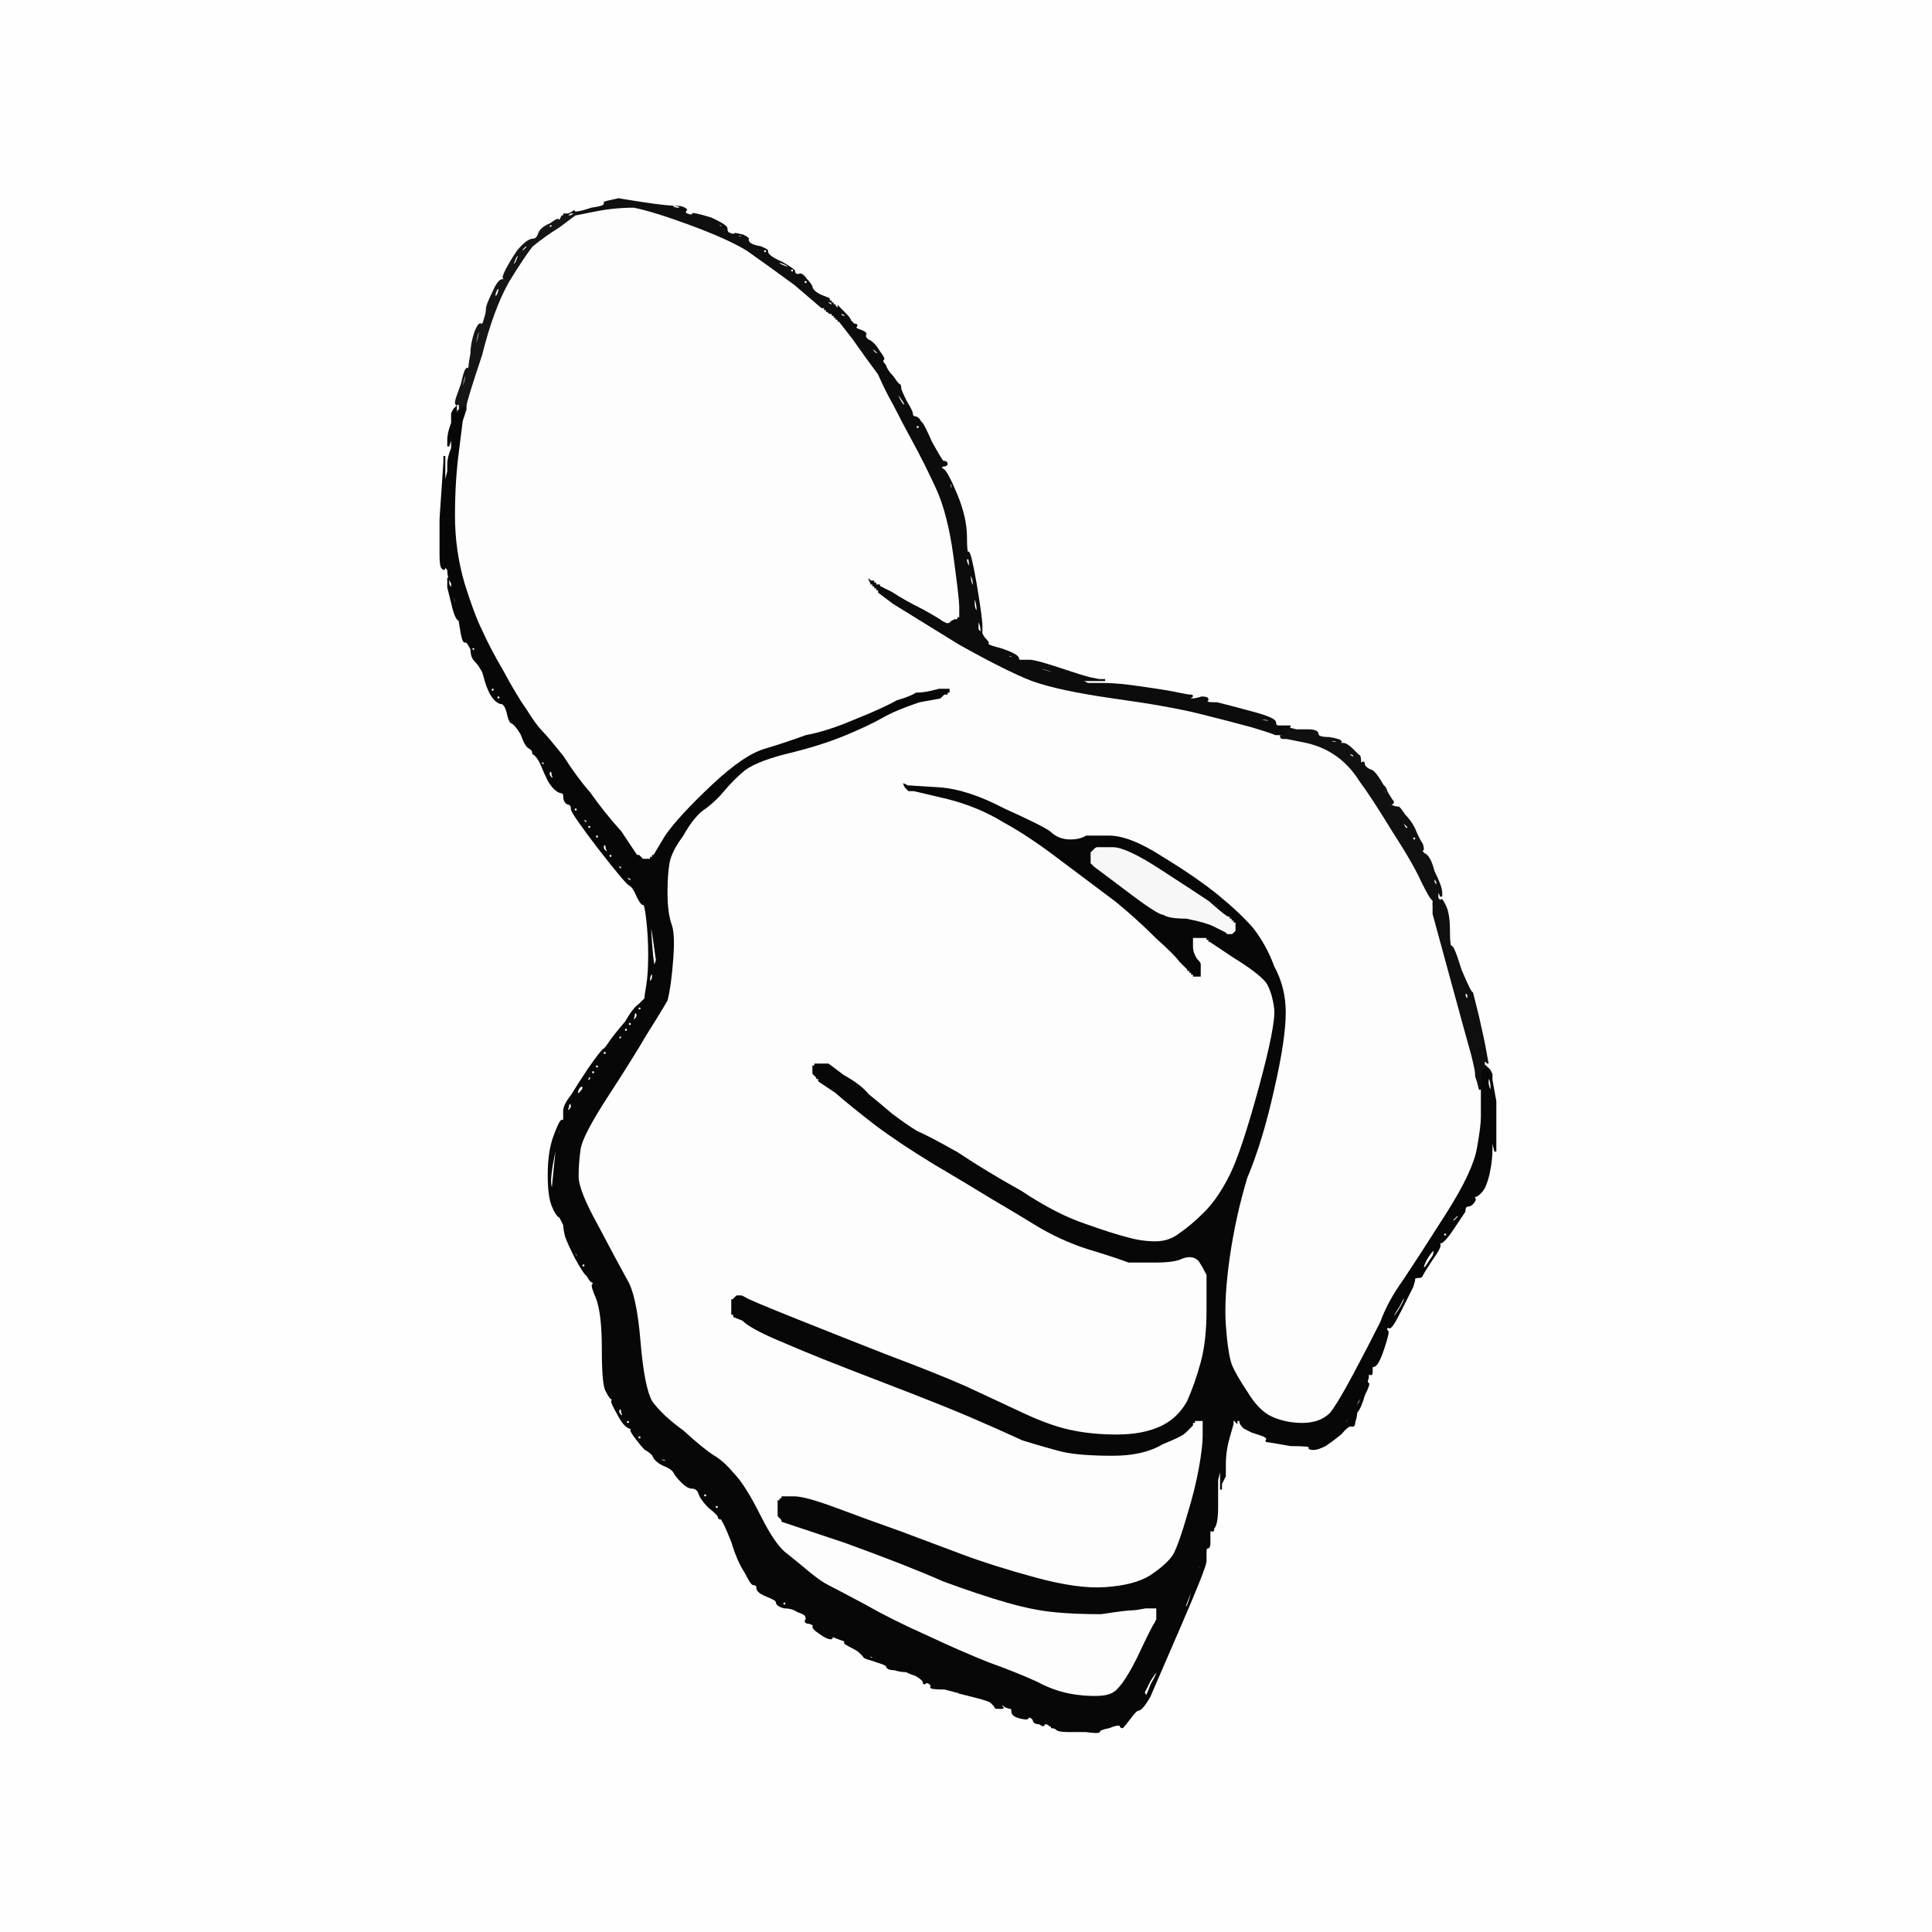
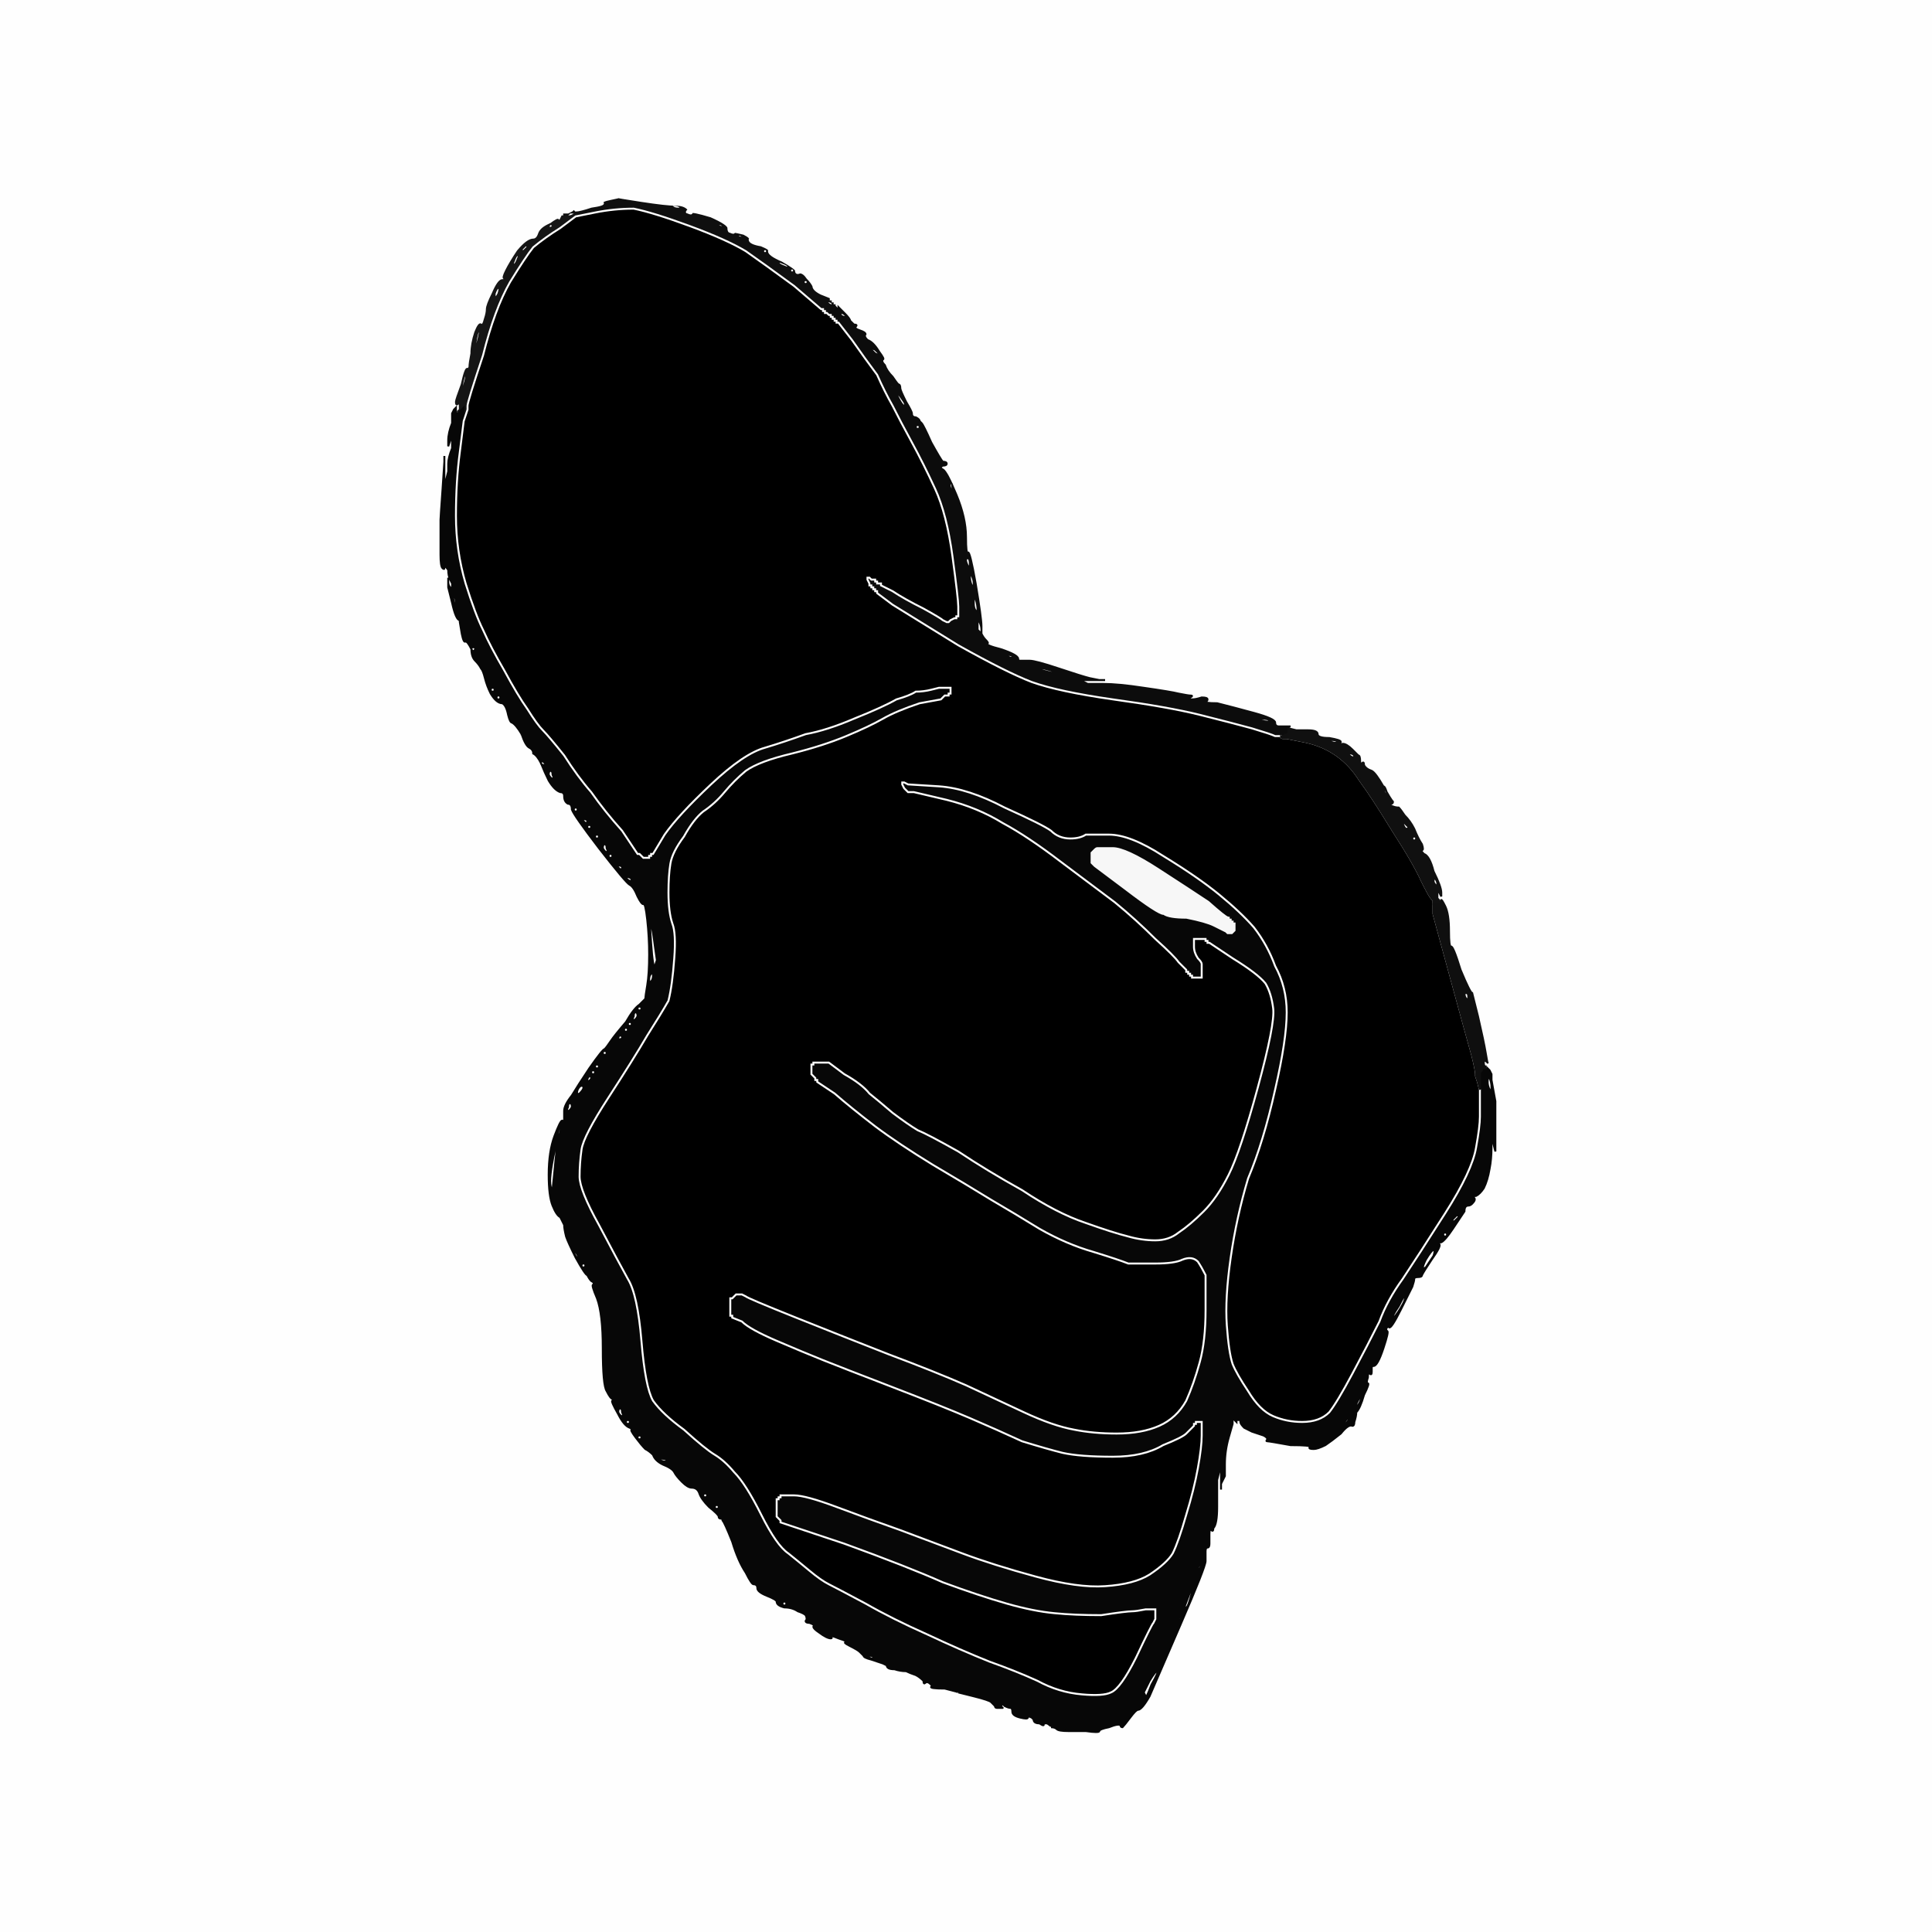
<svg xmlns="http://www.w3.org/2000/svg" viewBox="0 0 1000 1000">
  <g fill-rule="evenodd">
    <path d="m568 438h8q7 0 24 11t26 17q9 8 10 8h1v1h1v1h1v1h1v5l-1 1-1 1h-3l-1-1-2-1t-4-2-14-4q-9 0-12-2-3 0-20-13l-16-12-1-1-1-1v-3h-1v-1h1v-2q1-1 2-2t2-1z" fill="#f7f7f7" stroke="#f7f7f7" />
    <path d="m430 154v1h1v1h1v1h1v1h1v1l-1 1-1 1h-2v2h-1l-1-1h-1v-1h-1v-1h-1t-14-12q-15-11-25-18-10-6-29-13t-29-9q-10 0-20 2l-10 2v-1l-1-1h-2l-1 1-1 1h-2v-2h3l2-1 1-1 1 1q2 0 8-2 7-1 6-2t4-2 4-1 12 2q13 2 18 2 4 0 6 2 1 0 0 1t0 1q2 1 2 0t10 2q9 4 9 6t1 2q2 1 2 0 1 0 5 1 4 2 3 3 0 2 6 3 5 2 4 3 0 2 7 5 7 4 7 5 0 2 2 1 2 0 4 3 2 2 3 4 0 2 4 4 5 2 5 2zm-115-49q0-1 0-1 1 0 1 0 0 1-1 1zm33 2q-2-1 0-1 3 0 4 1t-1 1-3-1zm14 6q0-1 2 0t0 1q-1 0-1-1-1 0-1 0zm5 2q0-1 0-1 1 0 1 0 0 1-1 1zm5 2q-3-1 0-1 2 0 2 1t-2 0zm10 5q0-1 2 0 2 2 0 1-2 0-2-1zm11 7q0-1 0-1 1 0 1 0 0 1-1 1zm2 1q0-1 1-1t1 1-1 1-1-1zm8 6q0-1 2 0 3 1 3 2t-2 0q-3-1-3-2zm6 4q0-1 1-1t1 1-1 1-1-1zm7 6q0-1 1-1t1 1-1 1-1-1zm9 8t0-1q1 0 1 1 0 0-1 0zm3 2q0-1 1 0 1 0 2 1 0 1-1 1-2-1-2-2z" fill="#0f0f0f" stroke="#0f0f0f" />
    <path d="m0 500v-500h1e3v1e3h-1e3v-500zm430-346v1h1v1h1v1h1v1l4 4q3 4 5 5t1 2 2 2 3 2q-1 1 1 3 3 1 6 6 3 4 2 4-1 1 1 3 1 3 4 6 2 3 3 4 1 0 1 2 0 1 3 7 3 5 3 6 0 2 2 2 2 1 2 2 0 0 1 1t5 10q5 9 6 10 2 0 2 1t-2 1q-2 1 0 2t7 13 5 22q0 9 1 8t4 16q3 18 3 22v4-2q0-2-1-4l-1-2v6l2 2q1 2 2 3 2 2 1 2-1 1 7 3 9 3 9 5 0 1 1 1 2 0 5 0t15 4 16 5l5 1h3-13l2 1 2 1h8q8 0 21 2 14 2 18 3 5 1 6 1 2 0 0 1-1 1 1 1t5-1q3 0 3 1t-1 1q-1 1 6 1 8 2 19 5t11 5 2 2h6-1v1l4 1q4 0 3 0-2 0 3 0t5 2 6 2q6 1 6 2-1 2 1 1 2 0 5 3 2 2 3 3 1 0 1 3 0 2 1 1t1 1q1 2 4 3 2 1 6 8t5 8q0 1-1 1t0 1q2 1 4 1 1 1 3 4 3 3 5 7 2 5 4 8 1 3 0 3t1 2q3 1 5 9 4 8 4 11v2l-1-2-1-1v4l1 1v2l1-2q0-1 2 3t2 13q0 8 1 8 1-1 5 12 5 12 6 12 0 0 3 12 3 13 4 19t1 5q-2-2-2 0t1 2v2l1 1v-2l1 1 1 2v3l2 11q0 10 0 16v10l-1-4-1-4v6q0 6-1 11-1 6-3 10-2 3-4 4-2 0-1 1t-1 3q-1 1-2 1-2 0-2 3-2 3-6 9t-6 7q-2 0-1 1t-4 8q-4 6-5 8 0 1-2 1t-2 1-1 4q-1 2-6 12t-6 9-1 0q-1 1 0 2 1 0-2 9t-5 9q-1 0-1 1t0 2q0 2-1 1t-1 2q-1 3 0 3t-2 6q-2 7-4 9 0 2-1 5 0 2-1 2-2-1-6 4-5 4-8 6-4 2-6 2-3 0-2-1t-10-1q-11-2-12-2t0-1q0-1-2-2-3-1-6-2-2-1-4-2-2-2-2-3v-1h1v-1h-2v1h-1v1l-1-1-1-1v3l-2 7q-2 7-2 14v6l-1 2-1 2v3-14l-1 5-1 4v2q0 2 0 7v5-8 8q0 9-2 11 0 2-1 1t-1 2q0 2 0 5 0 2-1 2t-1 2q0 1 0 5 0 3-13 33t-16 37q-4 7-6 7-1 0-4 4t-4 5q-1 0-1-1-1-1-6 1-5 1-5 2t-7 0q-8 0-6 0 1 0-3 0-5 0-6-1t-3-1q1 0-2-2-4 0-2 0 1 2-2 0-3 0-3-2 0 0-1-1-2-1-2 0t-4 0-4-3-1-2-3-1l-1-1-1 1t1 1q2 0 0 0h-3q-1 0-1-1-1-1-2-2t-9-3-8-2q1 0-7-2-8 0-7-1 2-1 0-1-2-2-3-1t-1-1q-2-2-4-3-3-1-5-2-3 0-6-1-4 0-4-2 0 0-2-1-3-1-6-2-4-1-4-2-1-1-2-2t-5-3-2-2-4-2q-5-2-4-1t0 1q-2 0-6-3-3-2-3-3 1-1-2-2-2 0-2-1 1-1 0-3-1-1-4-2-3-2-7-2-4-1-4-3 0-1-5-3t-5-4-2-2q-1 0-4-6-4-6-7-16-4-10-5-11 0-1-1-1t-1-1-5-5q-4-4-5-7t-4-3q-2 0-5-3t-4-5-6-4q-4-2-5-5-2-2-4-3-2-2-5-6t-2-4-1-1q-3-1-6-7-4-7-3-7 1-1 0-1t-3-4q-2-3-2-22 0-18-3-26-3-7-2-7 1-1-1-2-1-1-2-3-1 0-6-9-4-8-5-11-1-4-1-6-1-2-2-4-2-1-4-6t-2-16q0-12 3-20t4-8q1 1 1 0 0-2 0-5t4-8q3-5 9-14 7-10 8-10 1-1 3-4t8-10q4-7 7-9 2-2 3-3 0-1 1-7t1-16q0-9-1-18t-2-8q-1 0-3-4-2-5-4-6t-16-19q-13-17-14-20 0-3-2-3-2-1-2-4 0-2-2-2-3-1-6-6-2-4-4-9-2-4-4-5 0-2-2-3t-4-7q-3-5-5-6-1 0-2-4-1-5-3-6-3 0-6-5-2-4-3-8t-2-5q-1-2-3-4t-2-6q-2-4-3-4-1 1-2-4-1-6-1-6 0-1 0-1-2 0-4-9l-2-8v-5 2q0 2 1 3l1 1v-3l-1-2q-1-2-1-5-2-3-2-1 0 1-1 0t-1-7 0-4 0-5v-7 7-4q0-4 0-5t1-15l1-15v-3 17l1-5 1-4v-4q0-3 2-8v-10 2q0 2-1 4l-1 3v-3q0-4 2-9v-5l1-2 1-1v2q0 2 0 5v2-4l1-1v-2l1-1v-2q0-2-1-1t-1-1q0-1 3-9 2-9 3-8 0 1 1-1 0-2 1-7 0-5 2-11 2-5 3-4t2-3q1-3 1-5t3-8q3-7 5-7t1-1q-1 0 1-4t6-10q5-6 8-6 2 0 3-3t6-5q4-3 4-2 1 1 1 0l1-2v-2h3l2-1 1-1 1 1q2 0 8-2 7-1 6-2t4-2 4-1 12 2q13 2 18 2 4 0 6 2 1 0 0 1t0 1q2 1 2 0t10 2q9 4 9 6t1 2q2 1 2 0 1 0 5 1 4 2 3 3 0 2 6 3 5 2 4 3 0 2 7 5 7 4 7 5 0 2 2 1 2 0 4 3 2 2 3 4 0 2 4 4 5 2 5 2z" fill="#fefefe" stroke="#fefefe" />
    <path d="m434 160v-1l3 3q3 3 3 4 0 0 2 2 2 0 1 1t2 2 3 2q-1 1 1 3 3 1 6 6 3 4 2 4-1 1 1 3 1 3 4 6 2 3 3 4 1 0 1 2 0 1 3 7 3 5 3 6 0 2 2 2 2 1 2 2 0 0 1 1t5 10q5 9 6 10 2 0 2 1t-2 1q-2 1 0 2t7 13 5 22q0 9 1 8t4 16q3 18 3 22v4-2q0-2-1-4l-1-2v6l2 2q1 2 2 3 2 2 1 2-1 1 7 3 9 3 9 5 0 1 1 1 2 0 5 0t15 4 16 5l5 1h3-13l2 1 2 1h8q8 0 21 2 14 2 18 3 5 1 6 1 2 0 0 1-1 1 1 1t5-1q3 0 3 1t-1 1q-1 1 6 1 8 2 19 5t11 5 2 2h6-1v2h1v1h-1v1h-1l-2 1h-4q-2-1-12-4-11-3-27-7t-45-8q-28-4-42-9-13-5-38-19-26-16-34-21l-8-6v-1h-1v-1h-1v-1h-1v-1h-1v-1l-1-2v-1h1l1 1h2v1h1v1h2v1l6 3q6 4 16 9 9 5 10 6l2 1h1l1-1 2-1h1v-1h1v-5q0-4-3-26t-9-35-12-24-10-19q-4-7-8-16-6-8-13-18l-7-9h-1v-1h-1v-1h-1v-1q-1 0-1 0v-3h2l1-1q1 0 1 0zm1 3q0-1 1-1 2 1 2 2t-1 0q-1 0-2-1zm16 18q0-1 2 0 1 1 2 2 0 1-2 0-1-1-2-2zm8 14q0-1 0-1 1 0 1 0 0 1-1 1zm1 2q0-1 0-1 0 1 0 1zm1 3q1-2 1 0 1 1 0 1t-1-1zm4 6q-2-4 0-2 1 1 3 4 1 2 0 2t-3-4zm4 6t0-1q1 0 1 1 0 0-1 0zm1 2t0-1 0 1zm3 5q0-1 0-1 1 0 1 0 0 1-1 1zm1 2q0-1 1-1t1 1-1 1-1-1zm8 11q0-1 0-1 0 1 0 1t0 2q0 1 0 0t0-2zm1 5q0-1 0-1 1 0 1 0 0 1-1 1zm1 2q0-1 0-1 0 1 0 1zm4 6q0-1 0-1 0 1 0 1zm2 2q-1-1 0-1t0 1q0 1 0 0zm2 6q-1-3 0-3t1 3q1 3-1 0zm2 7t0-1 0 1zm2 2q0-1 1 5t1 5q0-2-1-4-1-1-1-2 0-2 0-4zm4 28q0-2 1-2 0 0 0 1 1 0 1 3t-1 1-1-3zm2 8q0-2 1 0t1 4q0 3-1 1t-1-5zm2 14q0-4 1-2 1 3 1 6 0 2-1 0-1-1-1-4zm13 26t0-1q1 0 1 1 0 0-1 0zm5 2q-3-2 0-1 2 0 2 1t-2 0zm11 4q-1 0 1 0 3 0 2 0-2 0-3 0zm24 7l1 1-10-3q-10-2-10-3t9 2q9 2 10 3zm51 9t2 0q3 0 1 0t-2 0q-1 0-1 0zm24 6q-1 0 1 0t1 0-2 0zm5 2t0-1q1 0 1 1 0 0-1 0zm4 1q0-1 3 1 4 0 3 0t-3 0-2-1-1 0zm12 4q-4-1 0-1t4 1-4 0z" fill="#0c0c0c" stroke="#0c0c0c" />
    <path d="m297 111h1v1l-8 6q-8 5-14 10-4 5-12 18-8 14-14 38-8 24-8 26v2l-1 3-1 3v-7l-1 1-1 1v1h-1v-1l1-1v-2q0-2-1-1t-1-1q0-1 3-9 2-9 3-8 0 1 1-1 0-2 1-7 0-5 2-11 2-5 3-4t2-3q1-3 1-5t3-8q3-7 5-7t1-1q-1 0 1-4t6-10q5-6 8-6 2 0 3-3t6-5q4-3 4-2 1 1 1 0l1-2h1q1 0 2 0 2 0 3-1zm-10 5t0-1q1 0 1 1 0 0-1 0zm-2 0q1 0 1 1t-2 1q-1 1 0 0 0-2 1-2zm-13 11q1 0 1 1-1 1-2 2-1 0-1-1 1-1 2-2zm-4 5q1 0 0 2-1 3-2 3t0-2q1-3 2-3zm-4 7q0-1 0-1 0 1 0 1zm-1 2q0-1 0-1 1 0 1 0 0 1-1 1zm-5 8q1 0 0 3-2 4-2 0 1-3 2-3zm-5 10q0-1 0-1 1 0 1 0 0 1-1 1zm-7 19q1-7 2-7t-1 7q-1 6-1 0zm-2 8t0-1 0 1zm-3 8q1 0-1 6t-1 0 2-6z" fill="#151515" stroke="#151515" />
    <path d="m235 212l1-1v2q0 2 0 5v2-4l1-1v-1h1v-1l1-1 1-1v7l-2 16q-2 15-2 33t5 35q5 16 9 24 4 9 11 21 7 13 12 20 5 8 8 11t11 13q7 11 14 19 7 10 16 20 8 12 8 12h1l1 1 1 1h3v-1h1v-1h1l6-10q7-10 24-26t28-19q10-3 21-7 11-2 25-8 15-6 22-10 7-2 10-4 4 0 8-1l4-1h6v3h-1v1h-2l-1 1-1 1-11 2q-12 4-19 8t-19 9-28 9q-17 4-24 9-6 5-11 11t-11 10q-5 4-10 13-6 8-7 14t-1 15q0 10 2 16 2 5 1 18-1 14-3 22-4 7-11 18-7 12-20 32t-14 27-1 14 10 25q10 19 15 28 5 8 7 32t6 31q5 7 16 15 11 10 16 13t10 9q6 6 14 22t14 20q5 4 11 9t10 7 19 10q14 8 32 16 17 8 32 14 14 5 25 10 11 6 23 7 11 1 15-1 5-2 13-18 8-17 9-18l1-2v-5h-5q-5 1-7 1-3 0-16 2-14 0-24-1-11-1-25-5t-33-11q-18-8-51-20l-33-11v-1l-1-1-1-1v-9h1v-1h1v-1h7q6 0 22 6t33 12q16 6 32 12t38 12 36 5q15-1 23-6 9-6 12-11 3-6 7-20 4-13 6-24t2-17v-7h-3v1h-1v1l-1 1-1 1t-2 2-12 6q-10 6-26 6-17 0-26-2-8-2-21-6-13-6-27-12t-40-16-36-14-24-10-18-10l-5-2v-1h-1v-9h1l1-1 1-1h3l2 1q1 1 26 11t48 19q24 9 40 16 15 7 30 14t26 9q10 2 22 2 13 0 22-4t14-13q4-9 7-20t3-27q0-15 0-18-2-4-4-7-3-3-8-1-4 2-14 2t-14 0q-5-2-18-6-14-4-28-12-13-8-25-15-13-8-30-18-18-11-30-20-13-10-21-17l-9-6v-1h-1v-1l-1-1-1-1v-5h1v-1h8l8 6q9 5 13 10 5 4 12 10 8 6 13 9 5 2 21 11 15 10 33 20 18 12 33 17 14 5 22 7 7 2 14 2t12-4q6-4 13-11t13-19 15-45 8-41-4-13q-4-5-17-13-12-8-12-8h-1v-1h-1v-1h-6v4q0 3 2 6 2 2 2 3v7h-5v-1h-1v-1h-1v-1h-1v-1t-4-4q-2-3-12-12-10-10-21-19-12-9-28-21-17-13-30-20-13-8-29-12l-17-4h-3l-1-1-1-1-1-2v-1h1l2 1 16 1q15 1 34 11 20 9 24 12 4 4 10 4 5 0 8-2 2 0 12 0 11 0 28 11 18 11 29 20t18 17q7 9 11 20 6 11 6 24 0 14-6 40-6 27-14 46-6 20-9 41t-2 35 3 20q2 5 8 14 6 10 13 13t15 3q9 0 14-5 4-5 12-20t14-27q4-11 12-22 8-12 22-34t16-34q2-11 2-16t0-10v-13l1-1v-1h2v1l1 1v-2l1 1 1 2v3l2 11q0 10 0 16v10l-1-4-1-4v6q0 6-1 11-1 6-3 10-2 3-4 4-2 0-1 1t-1 3q-1 1-2 1-2 0-2 3-2 3-6 9t-6 7q-2 0-1 1t-4 8q-4 6-5 8 0 1-2 1t-2 1-1 4q-1 2-6 12t-6 9-1 0q-1 1 0 2 1 0-2 9t-5 9q-1 0-1 1t0 2q0 2-1 1t-1 2q-1 3 0 3t-2 6q-2 7-4 9 0 2-1 5 0 2-1 2-2-1-6 4-5 4-8 6-4 2-6 2-3 0-2-1t-10-1q-11-2-12-2t0-1q0-1-2-2-3-1-6-2-2-1-4-2-2-2-2-3v-1h1v-1h-2v1h-1v1l-1-1-1-1v3l-2 7q-2 7-2 14v6l-1 2-1 2v3-14l-1 5-1 4v2q0 2 0 7v5-8 8q0 9-2 11 0 2-1 1t-1 2q0 2 0 5 0 2-1 2t-1 2q0 1 0 5 0 3-13 33t-16 37q-4 7-6 7-1 0-4 4t-4 5q-1 0-1-1-1-1-6 1-5 1-5 2t-7 0q-8 0-6 0 1 0-3 0-5 0-6-1t-3-1q1 0-2-2-4 0-2 0 1 2-2 0-3 0-3-2 0 0-1-1-2-1-2 0t-4 0-4-3-1-2-3-1l-1-1-1 1t1 1q2 0 0 0h-3q-1 0-1-1-1-1-2-2t-9-3-8-2q1 0-7-2-8 0-7-1 2-1 0-1-2-2-3-1t-1-1q-2-2-4-3-3-1-5-2-3 0-6-1-4 0-4-2 0 0-2-1-3-1-6-2-4-1-4-2-1-1-2-2t-5-3-2-2-4-2q-5-2-4-1t0 1q-2 0-6-3-3-2-3-3 1-1-2-2-2 0-2-1 1-1 0-3-1-1-4-2-3-2-7-2-4-1-4-3 0-1-5-3t-5-4-2-2q-1 0-4-6-4-6-7-16-4-10-5-11 0-1-1-1t-1-1-5-5q-4-4-5-7t-4-3q-2 0-5-3t-4-5-6-4q-4-2-5-5-2-2-4-3-2-2-5-6t-2-4-1-1q-3-1-6-7-4-7-3-7 1-1 0-1t-3-4q-2-3-2-22 0-18-3-26-3-7-2-7 1-1-1-2-1-1-2-3-1 0-6-9-4-8-5-11-1-4-1-6-1-2-2-4-2-1-4-6t-2-16q0-12 3-20t4-8q1 1 1 0 0-2 0-5t4-8q3-5 9-14 7-10 8-10 1-1 3-4t8-10q4-7 7-9 2-2 3-3 0-1 1-7t1-16q0-9-1-18t-2-8q-1 0-3-4-2-5-4-6t-16-19q-13-17-14-20 0-3-2-3-2-1-2-4 0-2-2-2-3-1-6-6-2-4-4-9-2-4-4-5 0-2-2-3t-4-7q-3-5-5-6-1 0-2-4-1-5-3-6-3 0-6-5-2-4-3-8t-2-5q-1-2-3-4t-2-6q-2-4-3-4-1 1-2-4-1-6-1-6 0-1 0-1-2 0-4-9l-2-8v-5 2q0 2 1 3l1 1v-3l-1-2q-1-2-1-5-2-3-2-1 0 1-1 0t-1-7 0-4 0-5v-7 7-4q0-4 0-5t1-15l1-15v-3 17l1-5 1-4v-4q0-3 2-8v-10 2q0 2-1 4l-1 3v-3q0-4 2-9v-5l1-2zm1 105v-1l-1-4q-1-5 0-4 1 2 1 4t0 4q0 1 0 1zm3 8q1 0 1 0 0 1 0 1-1 0-1-1zm5 11q0-1 1-1t1 1q-1 2-2 0zm2 3t1 0q0 1-1 1 0 0 0-1zm1 2q1 0 1 0 0 1 0 1-1 0-1-1zm6 13q1 0 1 0-1 0-1 0zm1 3q0-1 1-1t1 1-1 1-1-1zm3 4q0-1 1-1t1 1-1 1-1-1zm7 10t1 0q0 1-1 1 0 0 0-1zm5 6q1 0 1 0 0 1 0 1-1 0-1-1zm1 2t1 0q0 1-1 1 0 0 0-1zm3 4q1 0 1 0 0 1 0 1-1 0-1-1zm6 9q1 0 1 0-1 0-1 0zm1 3q0-1 1-1 1 1 2 2 0 1-1 0-2 0-2-1zm4 6q0-2 1-2t1 2q1 2 0 2t-2-2zm3 3q1 0 1 0-1 0-1 0zm1 2t1 0-1 0zm9 13q0-1 1-1t1 1-1 1-1-1zm4 5q0-1 1 0 2 0 2 1t-1 1q-1-1-2-2zm3 4q0-1 1-1t1 1-1 1-1-1zm4 5q0-1 1-1t1 1-1 1-1-1zm4 6q0-2 1-2t1 2q1 2 0 2t-2-2zm256-1h8q7 0 24 11t26 17q9 8 10 8h1v1h1v1h1v1h1v5l-1 1-1 1h-3l-1-1-2-1t-4-2-14-4q-9 0-12-2-3 0-20-13l-16-12-1-1-1-1v-3h-1v-1h1v-2q1-1 2-2t2-1zm-253 5q0-1 1-1t1 1-1 1-1-1zm4 5q0-1 1 0 2 0 2 1t-1 1q-1-1-2-2zm5 6q0-1 1 0 1 0 2 1 0 1-1 1-2-1-2-2zm6 6t1 0-1 0zm2 3q-1-1 0-1t0 1q0 1 0 0zm7 27l1 7-1 3q-1 2-2-12t0-10 2 12zm-2 14q1-1 1 1t-1 3-1-1 1-3zm-6 17q1 0 1 1t-1 1-1-1 1-1zm-2 3q1 0 1 2-1 2-2 2t0-2q0-2 1-2zm-3 5q1 0 1 1t-1 1-1-1 1-1zm-2 3q1 0 1 1t-1 1-1-1 1-1zm-3 4q1 0 1 1t-2 1q-1 1 0 0 0-2 1-2zm-8 8q1 0 1 1t-1 1-1-1 1-1zm-2 3q1 0 1 0 0 1 0 1-1 0-1-1zm-1 2t1 0q0 1-1 1 0 0 0-1zm-1 2q1 0 1 1t-1 1-1-1 1-1zm-2 3q1 0 1 1t-1 1-1-1 1-1zm-2 3q1 0 1 1t-2 2q-1 0 0-1 0-1 1-2zm465 3q0-3 1-2 1 2 1 5t-1 1-1-4zm-469 2q1 0 1 1t-2 3q-2 1-1-2 1-2 2-2zm-5 7t1 0q0 1-1 1 0 0 0-1zm-1 2q1 0 1 2-1 2-2 2t0-2q0-2 1-2zm-8 35l-1 10 1 4q0 4 0 3h-1v-3q0-2-1-6t2-18q2-13 3-13t-1 6q-1 6-2 17zm480 8l-1 3 2-6q2-6 2-7t0 4q-2 4-3 6zm-478 12q1 0 1 0-1 0-1 0zm1 2t1 0-1 0zm464 1q1 0 1 1-1 1-2 2-2 1-1-1 1-1 2-2zm-460 10q-1-1 0-1t0 1q0 1 0 0zm454-1q1 0 1 1t-1 1-1-1 1-1zm-453 4q1 0 1 0-1 0-1 0zm2 6q-1-4 1 0 2 3 1 3t-2-3zm445-1q1 0 0 3-2 3-4 6-3 2 0-4 3-5 4-5zm-442 5t1 0-1 0zm1 3q0-1 1-1t1 1-1 1-1-1zm3 3t1 0-1 0zm6 10q0-2 0-1t0 3q0 1 0 1 0-1 0-1t0-2zm418 0t0-1 0 1zm-4 8q3-6 3-5 1 1-2 6t-4 5 3-6zm-411 20l1 22-1-14q-1-14-1-22 0-7 1 14zm403-4t0-1 0 1zm-1 3q0-1 0-1 1 0 1 0 0 1-1 1zm-1 2t-1 3q-1 4 0 0t1-4 0 1zm-10 26q2-5 1-1-1 5-3 6-1 0 2-5zm-385 4q1 0 1 0 0 1 0 1-1 0-1-1zm1 4q0-2 1-2t1 2q1 2 0 2t-2-2zm375 7q3-6 3-3-2 3-4 5-3 3 1-2zm-371-2q0-1 1-1t1 1-1 1-1-1zm324 3t1 0q0 1-1 1 0 0 0-1zm-15 13l-1 3 1-5q1-5 1-2 0 2-1 4zm-303-8q0-1 1-1t1 1-1 1-1-1zm358 0t1 0-1 0zm-2 1t1 0q0 1-1 1 0 0 0-1zm-2 1t1 0-1 0zm-342 10q-2-2 0-1 3 0 3 1t-3 0zm22 18q0-1 1-1t1 1-1 1-1-1zm6 6q0-1 1-1t1 1-1 1-1-1zm258 4q0-2 0 2 0 3 0 2 0-2 0-4zm-255-1q1 0 1 0 0 1 0 1-1 0-1-1zm5 11q0-1 2 4 2 4 1 4 0 0 0-1-1 0-1-1 0-2-1-3t-1-3zm4 9t1 0q0 1-1 1 0 0 0-1zm1 2q1 0 1 0 0 1 0 1-1 0-1-1zm1 2t1 0q0 1-1 1 0 0 0-1zm238 0t0 3q-2 4-2 2 0-1 1-2 1-2 1-2t0-1zm-3 8q1 0 1 0 0 1 0 1-1 0-1-1zm-230 1q1 0 1 0-1 0-1 0zm225 16h-1l3-8q2-7 1 0-2 8-3 8zm-220-9q0-1 2 0 1 1 0 1t-1-1q-1 0-1 0zm4 1t1 0-1 0zm7 6q0-1 1-1t1 1-1 1-1-1zm207 3t-1 5q-1 4-1 2 0-1 0-2t1-2q1-2 1-2t0-1zm-189 8q1 0 1 0 0 1 0 1-1 0-1-1zm183 10q2-8 0-1-2 8-3 8-1 1 3-7zm-180-7t1 0-1 0zm16 7t1 0q0 1-1 1 0 0 0-1zm8 7q-1 0 0-1 2 0 2 1t-2 0zm150 5t1 0q0 1-1 1 0 0 0-1zm-7 15l-1-2 3-6q3-5 4-5t-3 7q-3 8-3 6zm-10 10q1 0 1 0-1 0-1 0zm-2 3q1 0 1 0 0 1 0 1-1 0-1-1z" fill="#070707" stroke="#070707" />
-     <path d="m425 160h1v1h1v1h1l1 1h1v1t1 0v1h1v1h1v1h1l7 9q7 10 13 18 4 9 8 16 4 8 10 19t12 24 9 35 3 26v5h-1v1h-1l-2 1-1 1h-1l-2-1q-1-1-10-6-10-5-16-9l-6-3v-1h-2v-1h-1v-1h-2l-1-1h-1v1l1 2v1h1v1h1v1h1v1h1v1l8 6q8 5 34 21 25 14 38 19 14 5 42 9 29 4 45 8t27 7q10 3 12 4h3q0 1 1 1h2l10 2q9 2 16 7t12 13q6 8 17 26 11 17 15 26 4 8 5 9l1 1v7l9 33q9 33 11 40 2 8 2 10v1l1 3 1 4v4q0 5 0 10t-2 16q-2 12-16 34t-22 34q-8 11-12 22-6 12-14 27t-12 20q-5 5-14 5-8 0-15-3t-13-13q-6-9-8-14-2-6-3-20t2-35 9-41q8-19 14-46 6-26 6-40 0-13-6-24-4-11-11-20-7-8-18-17t-29-20q-17-11-28-11-10 0-12 0-3 2-8 2-6 0-10-4-4-3-24-12-19-10-34-11l-16-1-2-1h-1v1l1 2 1 1 1 1h3l17 4q16 4 29 12 13 7 30 20 16 12 28 21 11 9 21 19 10 9 12 12 4 4 4 4v1h1v1h1v1h1v1h5v-7q0-1-2-3-2-3-2-6v-4h6v1h1v1h1t12 8q13 8 17 13 3 5 4 13t-8 41-15 45-13 19-13 11q-5 4-12 4t-14-2q-8-2-22-7-15-5-33-17-18-10-33-20-16-9-21-11-5-3-13-9-7-6-12-10-4-5-13-10l-8-6h-8v1h-1v5l1 1 1 1v1h1v1l9 6q8 7 21 17 12 9 30 20 17 10 30 18 12 7 25 15 14 8 28 12 13 4 18 6 4 0 14 0t14-2q5-2 8 1 2 3 4 7 0 3 0 18 0 16-3 27t-7 20q-5 9-14 13t-22 4q-12 0-22-2-11-2-26-9t-30-14q-16-7-40-16-23-9-48-19t-26-11l-2-1h-3l-1 1-1 1h-1v9h1v1l5 2q4 4 18 10t24 10 36 14 40 16 27 12q13 4 21 6 9 2 26 2 16 0 26-6 10-4 12-6t2-2l1-1 1-1v-1h1v-1h3v7q0 6-2 17t-6 24q-4 14-7 20-3 5-12 11-8 5-23 6-14 1-36-5t-38-12-32-12q-17-6-33-12t-22-6h-7v1h-1v1h-1v9l1 1 1 1v1l33 11q33 12 51 20 19 7 33 11t25 5q10 1 24 1 13-2 16-2 2 0 7-1h5v5l-1 2q-1 1-9 18-8 16-13 18-4 2-15 1-12-1-23-7-11-5-25-10-15-6-32-14-18-8-32-16-15-8-19-10t-10-7-11-9q-6-4-14-20t-14-22q-5-6-10-9t-16-13q-11-8-16-15-4-7-6-31t-7-32q-5-9-15-28-10-18-10-25t1-14 14-27 20-32q7-11 11-18 2-8 3-22 1-13-1-18-2-6-2-16 0-9 1-15t7-14q5-9 10-13 6-4 11-10t11-11q7-5 24-9 16-4 28-9t19-9 19-8l11-2 1-1 1-1h2v-1h1v-3h-6l-4 1q-4 1-8 1-3 2-10 4-7 4-22 10-14 6-25 8-11 4-21 7-11 3-28 19t-24 26l-6 10h-1v1h-1v1h-3l-1-1-1-1h-1t-8-12q-9-10-16-20-7-8-14-19-8-10-11-13t-8-11q-5-7-12-20-7-12-11-21-4-8-9-24-5-17-5-35t2-33l2-16 1-3 1-3v-2q0-2 8-26 6-24 14-38 8-13 12-18 6-5 14-10l8-6 10-2q10-2 20-2 10 2 29 9t29 13q10 7 25 18 14 12 14 12z" fill="#fdfdfd" stroke="#fdfdfd" />
+     <path d="m425 160h1v1h1v1h1l1 1h1v1t1 0v1h1v1h1v1h1l7 9q7 10 13 18 4 9 8 16 4 8 10 19t12 24 9 35 3 26v5h-1v1h-1l-2 1-1 1h-1l-2-1q-1-1-10-6-10-5-16-9l-6-3v-1h-2v-1h-1v-1h-2l-1-1h-1v1l1 2v1h1v1h1v1h1v1h1v1l8 6q8 5 34 21 25 14 38 19 14 5 42 9 29 4 45 8t27 7q10 3 12 4h3q0 1 1 1h2l10 2q9 2 16 7t12 13q6 8 17 26 11 17 15 26 4 8 5 9l1 1v7l9 33q9 33 11 40 2 8 2 10v1l1 3 1 4v4q0 5 0 10t-2 16q-2 12-16 34t-22 34q-8 11-12 22-6 12-14 27t-12 20q-5 5-14 5-8 0-15-3t-13-13q-6-9-8-14-2-6-3-20t2-35 9-41q8-19 14-46 6-26 6-40 0-13-6-24-4-11-11-20-7-8-18-17t-29-20q-17-11-28-11-10 0-12 0-3 2-8 2-6 0-10-4-4-3-24-12-19-10-34-11l-16-1-2-1h-1v1l1 2 1 1 1 1h3l17 4q16 4 29 12 13 7 30 20 16 12 28 21 11 9 21 19 10 9 12 12 4 4 4 4v1h1v1h1v1h1v1h5v-7q0-1-2-3-2-3-2-6v-4h6v1h1v1h1t12 8q13 8 17 13 3 5 4 13t-8 41-15 45-13 19-13 11q-5 4-12 4t-14-2q-8-2-22-7-15-5-33-17-18-10-33-20-16-9-21-11-5-3-13-9-7-6-12-10-4-5-13-10l-8-6h-8v1h-1v5l1 1 1 1v1h1v1l9 6q8 7 21 17 12 9 30 20 17 10 30 18 12 7 25 15 14 8 28 12 13 4 18 6 4 0 14 0t14-2q5-2 8 1 2 3 4 7 0 3 0 18 0 16-3 27t-7 20q-5 9-14 13t-22 4q-12 0-22-2-11-2-26-9t-30-14q-16-7-40-16-23-9-48-19t-26-11l-2-1h-3l-1 1-1 1h-1v9h1v1l5 2q4 4 18 10t24 10 36 14 40 16 27 12q13 4 21 6 9 2 26 2 16 0 26-6 10-4 12-6t2-2l1-1 1-1v-1h1v-1h3v7q0 6-2 17t-6 24q-4 14-7 20-3 5-12 11-8 5-23 6-14 1-36-5t-38-12-32-12q-17-6-33-12t-22-6h-7v1h-1v1h-1v9l1 1 1 1v1l33 11q33 12 51 20 19 7 33 11t25 5q10 1 24 1 13-2 16-2 2 0 7-1h5v5l-1 2q-1 1-9 18-8 16-13 18-4 2-15 1-12-1-23-7-11-5-25-10-15-6-32-14-18-8-32-16-15-8-19-10t-10-7-11-9q-6-4-14-20t-14-22q-5-6-10-9t-16-13q-11-8-16-15-4-7-6-31t-7-32q-5-9-15-28-10-18-10-25t1-14 14-27 20-32q7-11 11-18 2-8 3-22 1-13-1-18-2-6-2-16 0-9 1-15t7-14q5-9 10-13 6-4 11-10t11-11q7-5 24-9 16-4 28-9t19-9 19-8l11-2 1-1 1-1h2v-1h1v-3h-6l-4 1q-4 1-8 1-3 2-10 4-7 4-22 10-14 6-25 8-11 4-21 7-11 3-28 19t-24 26l-6 10h-1v1h-1v1h-3l-1-1-1-1h-1t-8-12q-9-10-16-20-7-8-14-19-8-10-11-13t-8-11q-5-7-12-20-7-12-11-21-4-8-9-24-5-17-5-35t2-33l2-16 1-3 1-3v-2q0-2 8-26 6-24 14-38 8-13 12-18 6-5 14-10l8-6 10-2q10-2 20-2 10 2 29 9t29 13q10 7 25 18 14 12 14 12z" stroke="#fdfdfd" />
    <path d="m667 377l4 1q4 0 3 0-2 0 3 0t5 2 6 2q6 1 6 2-1 2 1 1 2 0 5 3 2 2 3 3 1 0 1 3 0 2 1 1t1 1q1 2 4 3 2 1 6 8t5 8q0 1-1 1t0 1q2 1 4 1 1 1 3 4 3 3 5 7 2 5 4 8 1 3 0 3t1 2q3 1 5 9 4 8 4 11v2l-1-2-1-1v4l1 1v2h-1v1h-1v-1h-1v-2l-1-1q-1-1-5-9-4-9-15-26-11-18-17-26-5-8-12-13t-16-7l-10-2h-2q-1 0-1-1h1l2-1h1v-1h1v-1h-1v-1zm22 7q-3-2 0-1 3 0 3 1t-3 0zm9 6q0-1 1 0 1 0 2 1 0 1-1 1-2-1-2-2zm12 12t0-1 0 1zm7 9q-2-4-1-4t2 4q0 4-1 0zm6 11t0-1q1 0 1 1 0 0-1 0zm3 4q-2-3 0-1t3 3q0 1-1 1t-2-3zm5 8q0-1 1-1t1 1-1 1-1-1zm2 3q0-1 0-1 1 0 1 0 0 1-1 1zm1 2q0-1 0-1 0 1 0 1zm3 5t0-1q1 0 1 1 0 0-1 0zm1 2t0-1 0 1zm2 2q-1-1 0-1t0 1q0 2 0 0zm2 8q0-2 1-1t1 3-1 0q-1-1-1-2z" fill="#101010" stroke="#101010" />
    <path d="m769 552v1h-2v1l-1 1v9l-1-4-1-3v-1q0-2-2-10-2-7-11-40l-9-33v-5h1v1h1v-1h1l1-2q0-1 2 3t2 13q0 8 1 8 1-1 5 12 5 12 6 12 0 0 3 12 3 13 4 19t1 5q-2-2-2 0t1 2zm-21-78q0-1 0-1 0 1 0 1t0 2q0 3 0 2 0-2 0-4zm2 18t0-1 0 1zm4 10q-2-5 0-3 0 2 0 5 0 2 0-2zm1 6t0-1q1 0 1 1 0 0-1 0zm1 2t0-1 0 1zm1 2t0-1q1 0 1 1 0 0-1 0zm1 2q0-1 1-1 0 1 0 1 1 0 1 2t-1 1-1-3zm4 10q-2-5 0-3 0 2 0 5 0 2 0-2zm4 16q0-2 0 2 1 4 1 3-1 0-1-1 0-2 0-4z" fill="#0f0f0f" stroke="#0f0f0f" />
  </g>
</svg>
